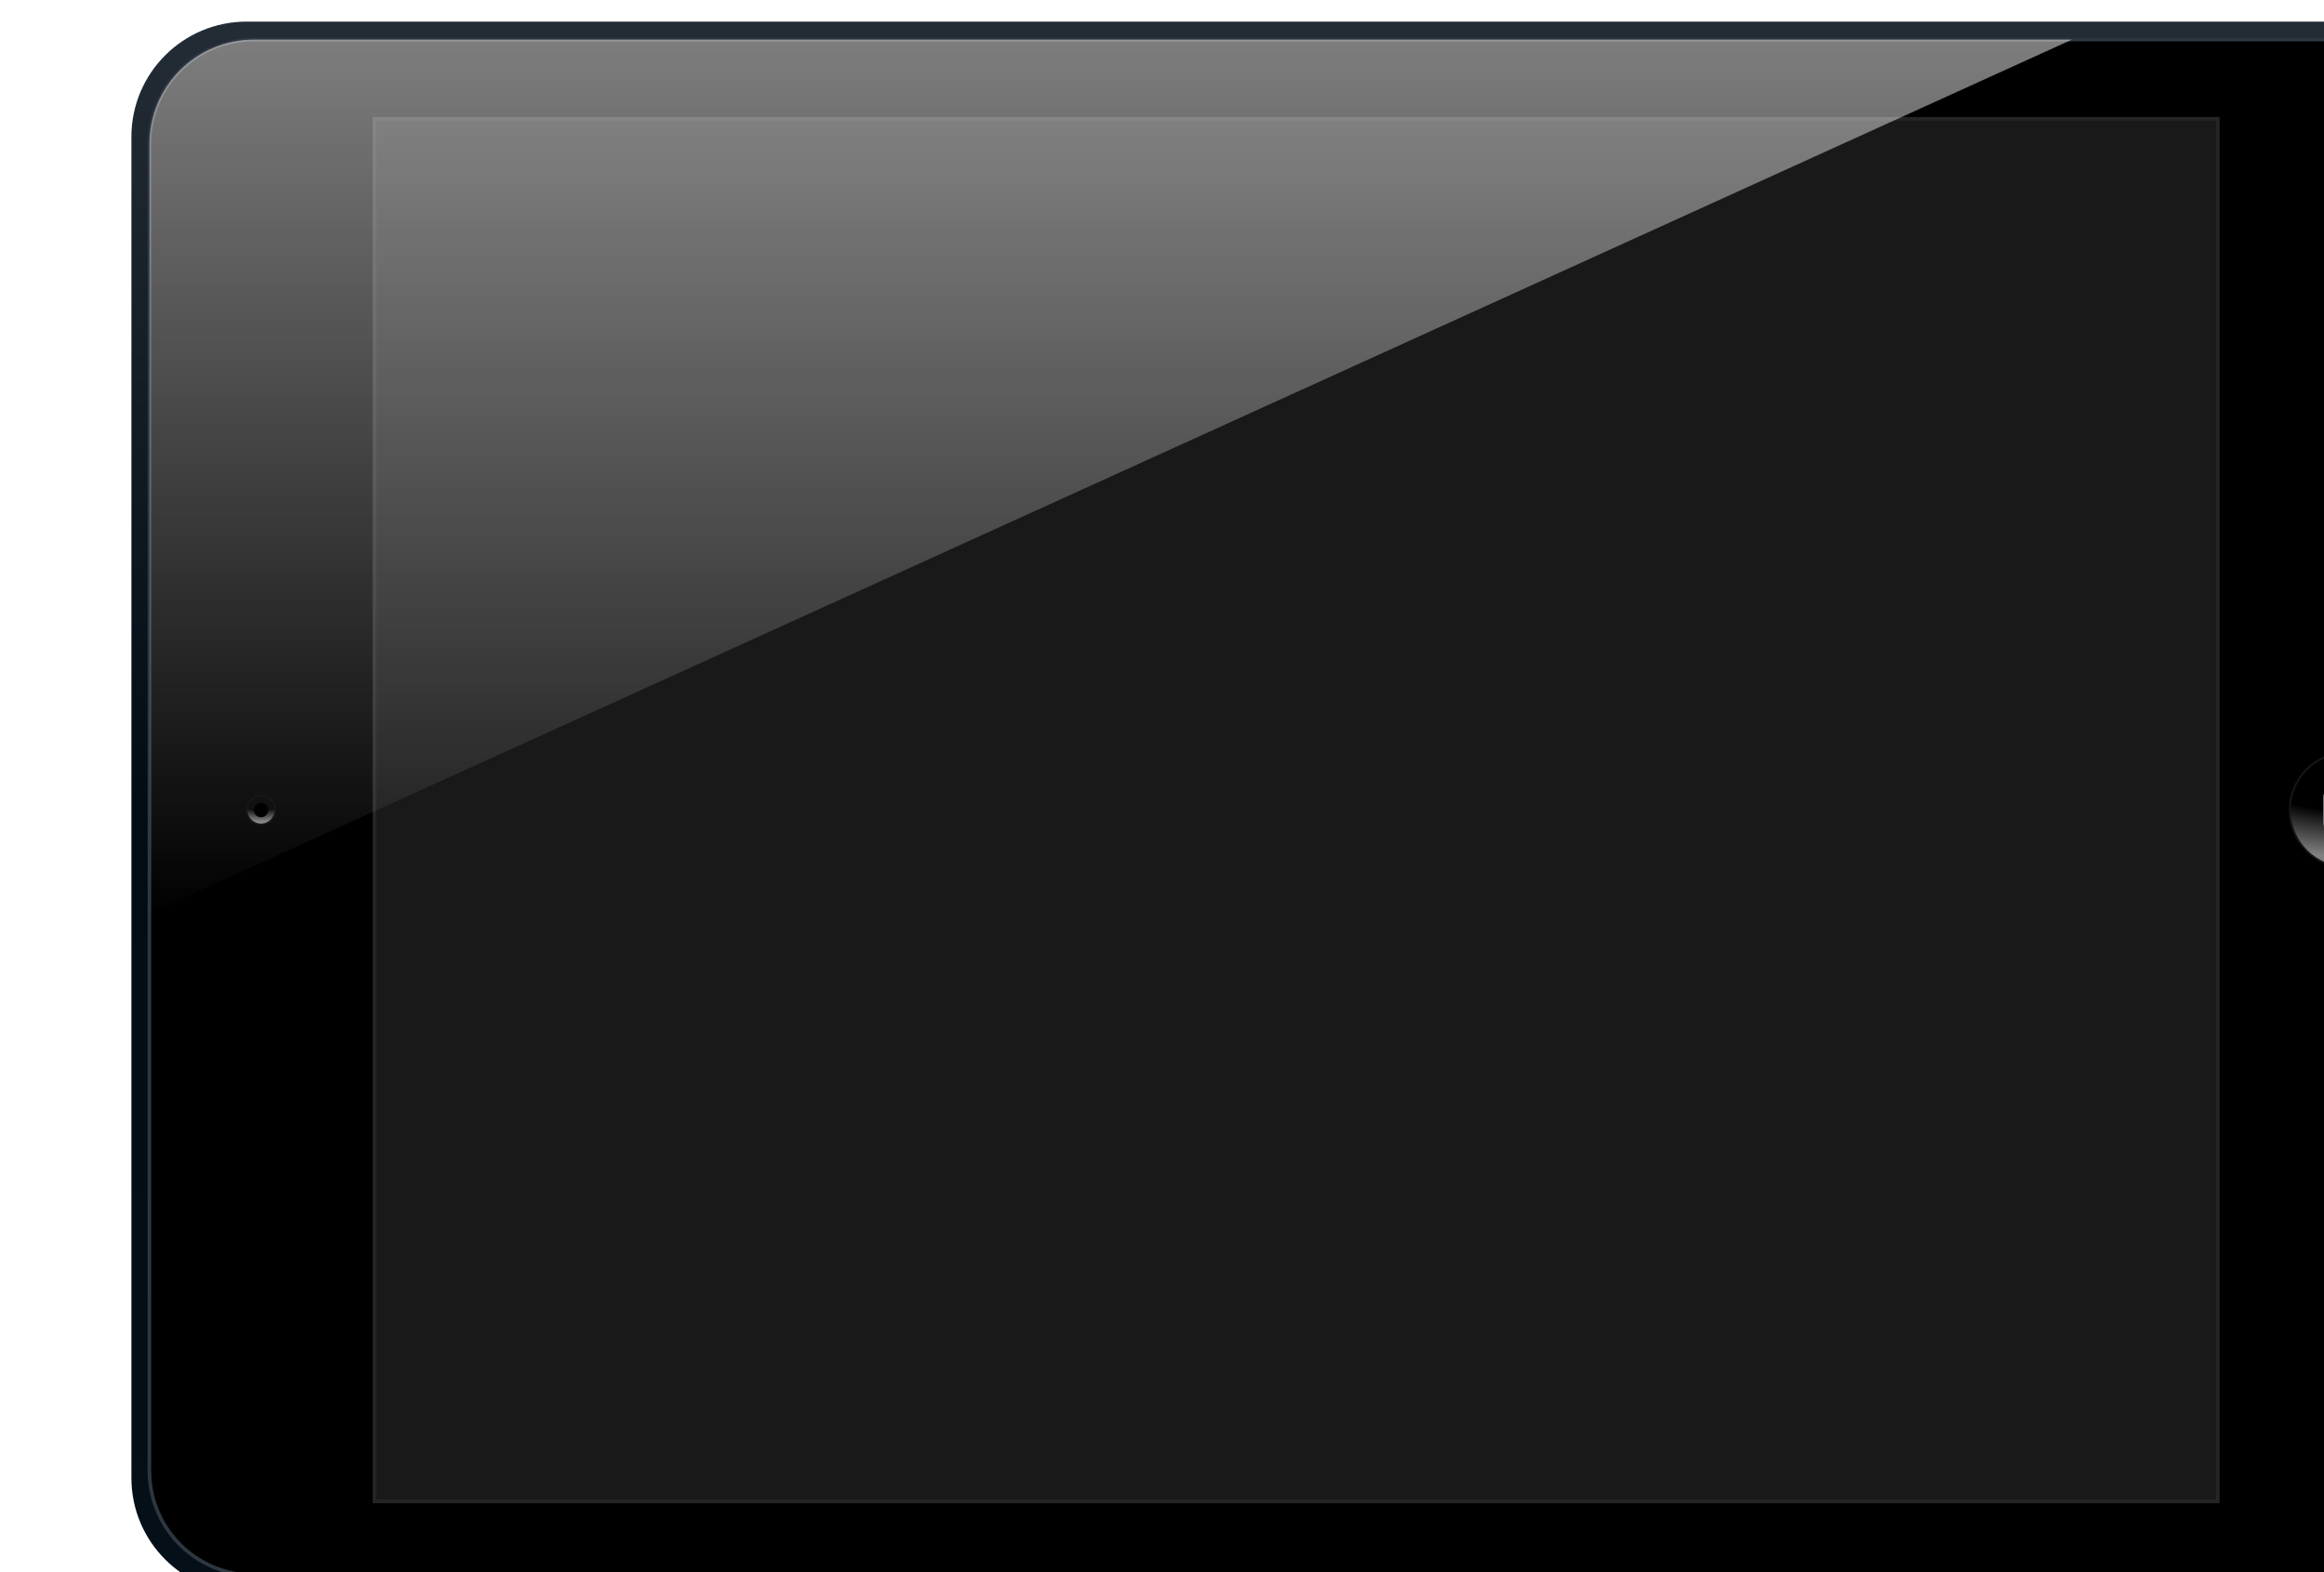
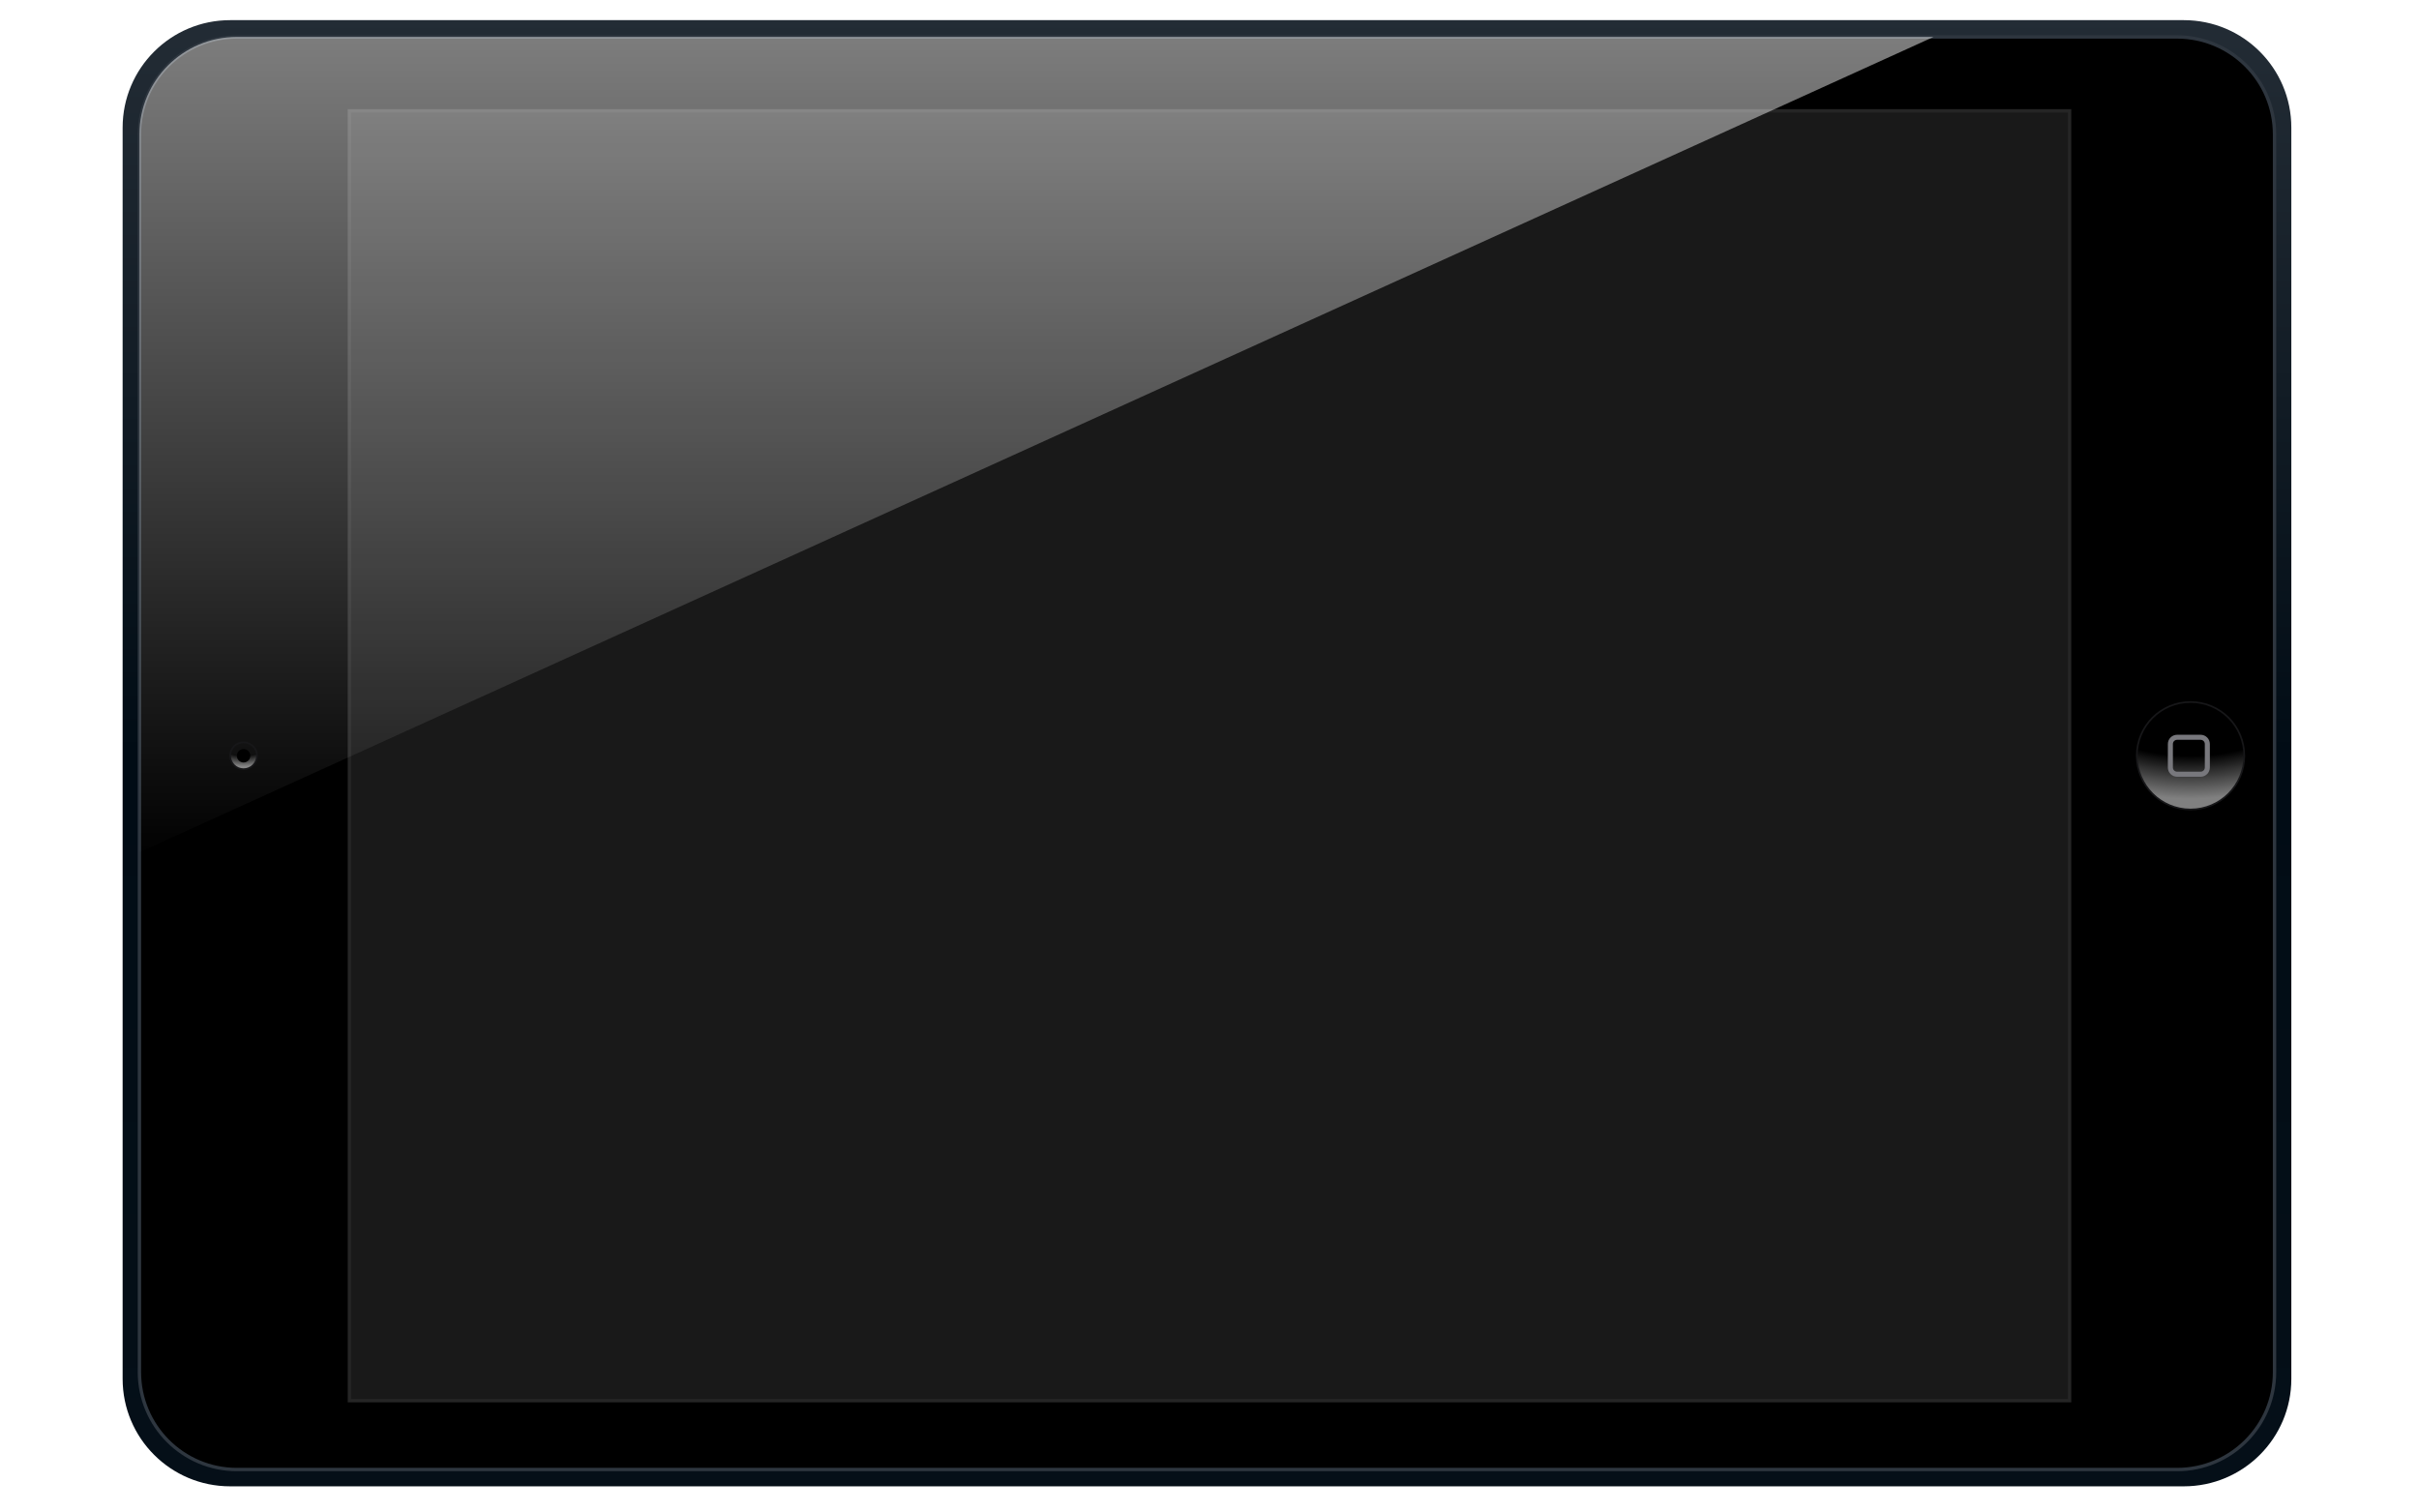
- <svg xmlns="http://www.w3.org/2000/svg" xmlns:xlink="http://www.w3.org/1999/xlink" viewbox="0 0 1440 900">
+ <svg xmlns="http://www.w3.org/2000/svg" xmlns:xlink="http://www.w3.org/1999/xlink" viewBox="0 0 1440 900">
  <defs>
    <rect id="a" width="1271" height="853" x="83" y="22" rx="58" stroke="#2e363f" stroke-width="2" />
    <clipPath id="d">
      <use xlink:href="#a" />
    </clipPath>
    <linearGradient id="b" x2="0" y2="1">
      <stop offset="0%" stop-color="#232c35" />
      <stop offset="50%" stop-color="#010c15" />
      <stop offset="100%" stop-color="#050f18" />
    </linearGradient>
    <linearGradient id="c" x2="0" y2="1">
      <stop offset="0%" stop-color="#fff" stop-opacity=".5" />
      <stop offset="100%" stop-color="#fff" stop-opacity="0" />
    </linearGradient>
    <radialGradient id="e" r="4" cy="-1.5">
      <stop offset="50%" stop-color="#fff" stop-opacity="0" />
      <stop offset="60%" stop-color="#fff" stop-opacity=".5" />
    </radialGradient>
  </defs>
  <rect fill="url(#b)" width="1291" height="873" x="73" y="12" rx="64" />
  <use xlink:href="#a" />
  <path fill="#191919" stroke="#252525" stroke-width="2" d="M208 66h1024v768H208z" />
  <path fill="url(#c)" d="M73 12h1100L73 512" clip-path="url(#d)" />
  <circle cx="1304" cy="450" r="32" fill="url(#e)" stroke="#171719" />
  <rect width="22" height="22" x="1292" y="439" fill="none" stroke="#78787d" rx="4" stroke-width="3" />
  <circle cx="145" cy="450" r="8" fill="url(#e)" stroke="#171719" />
  <circle cx="145" cy="450" r="4" />
</svg>
